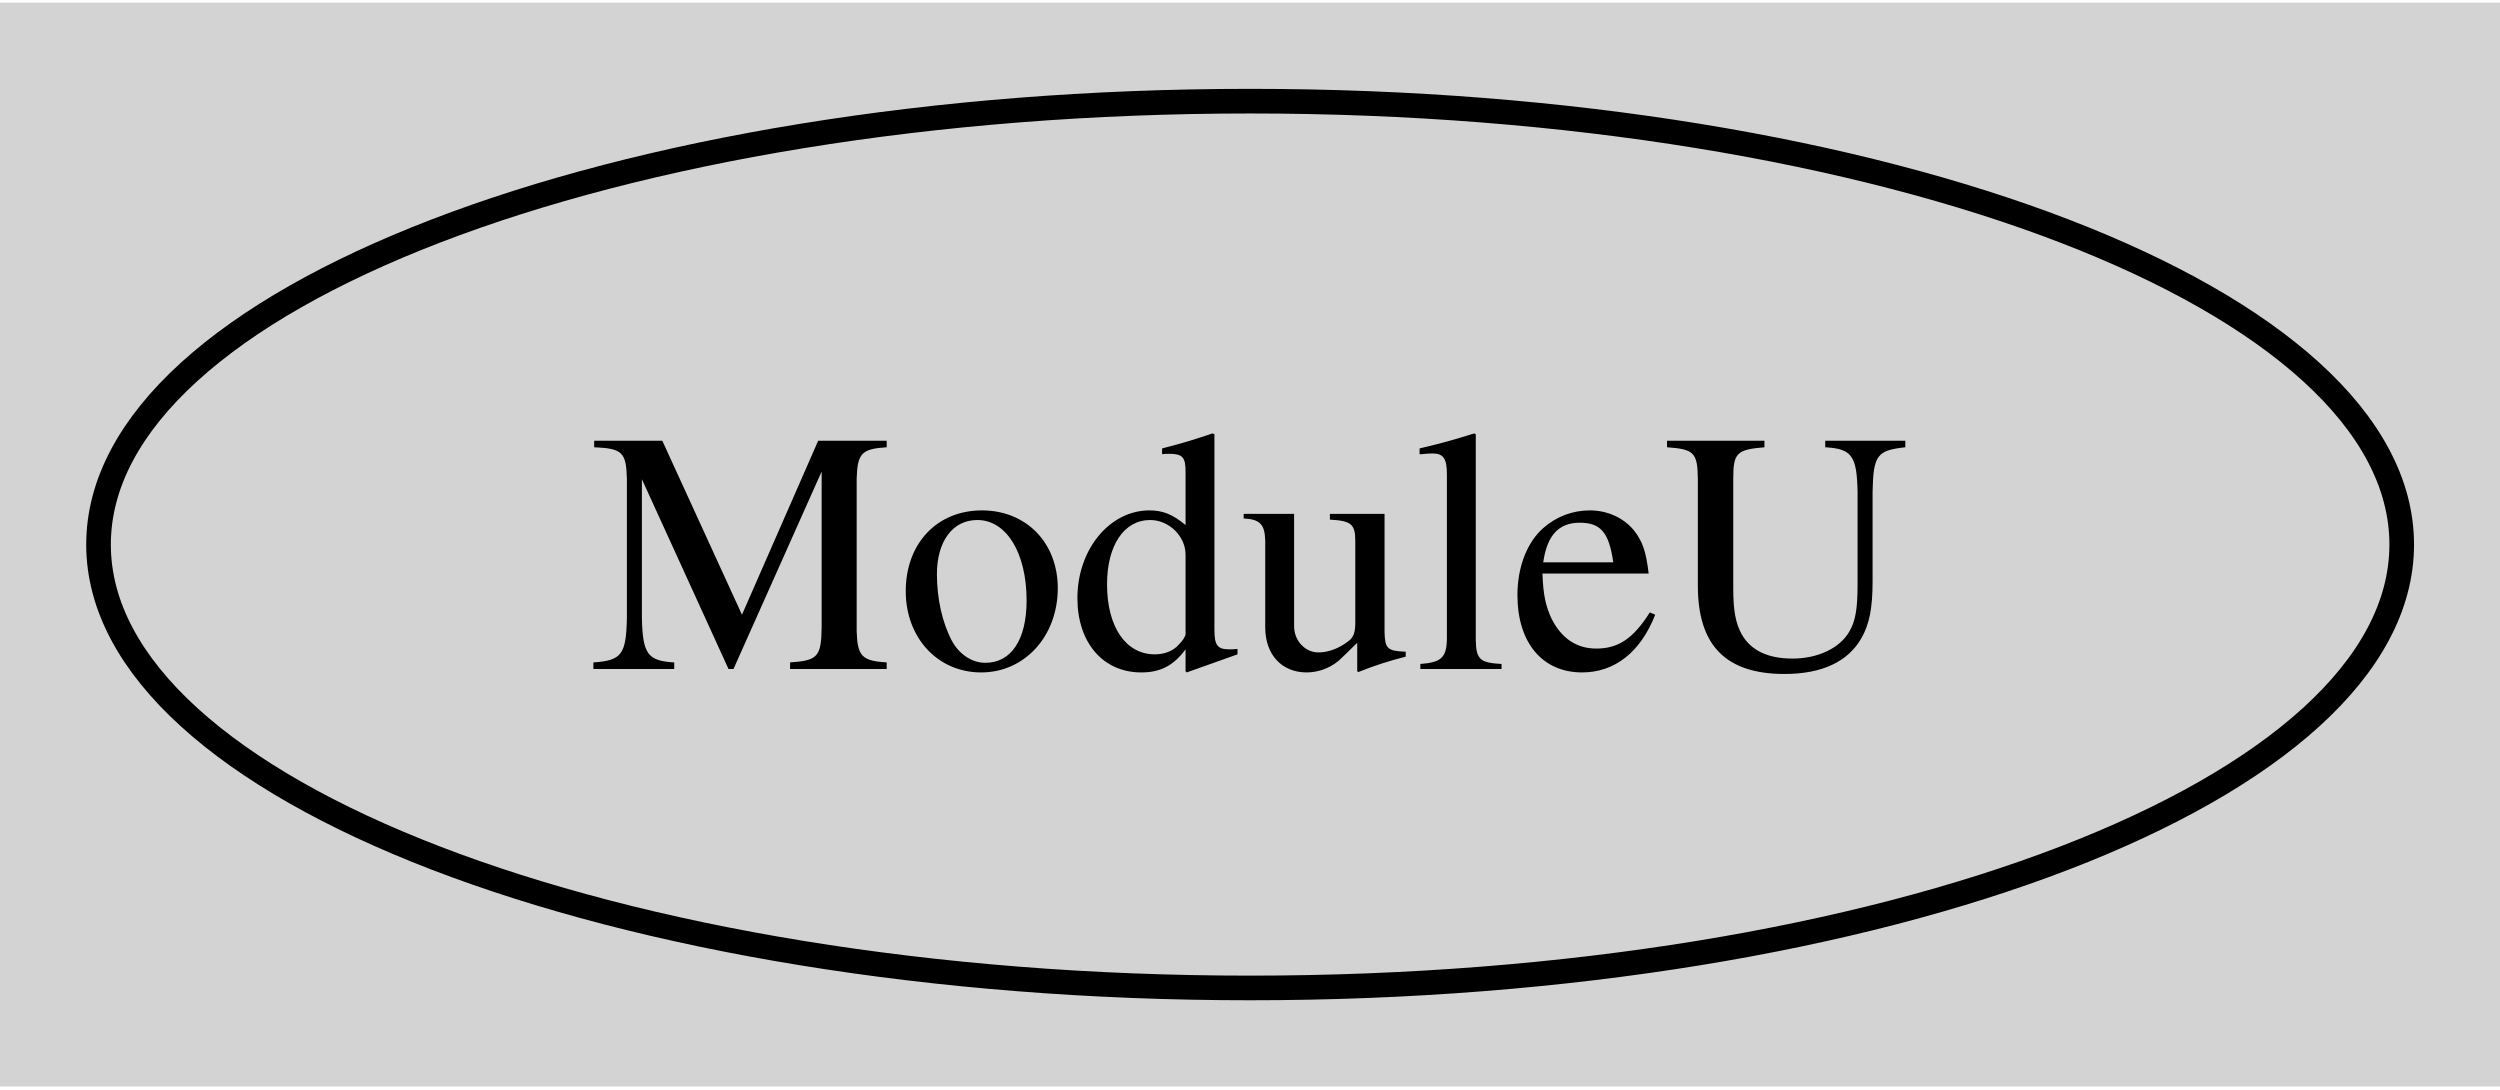
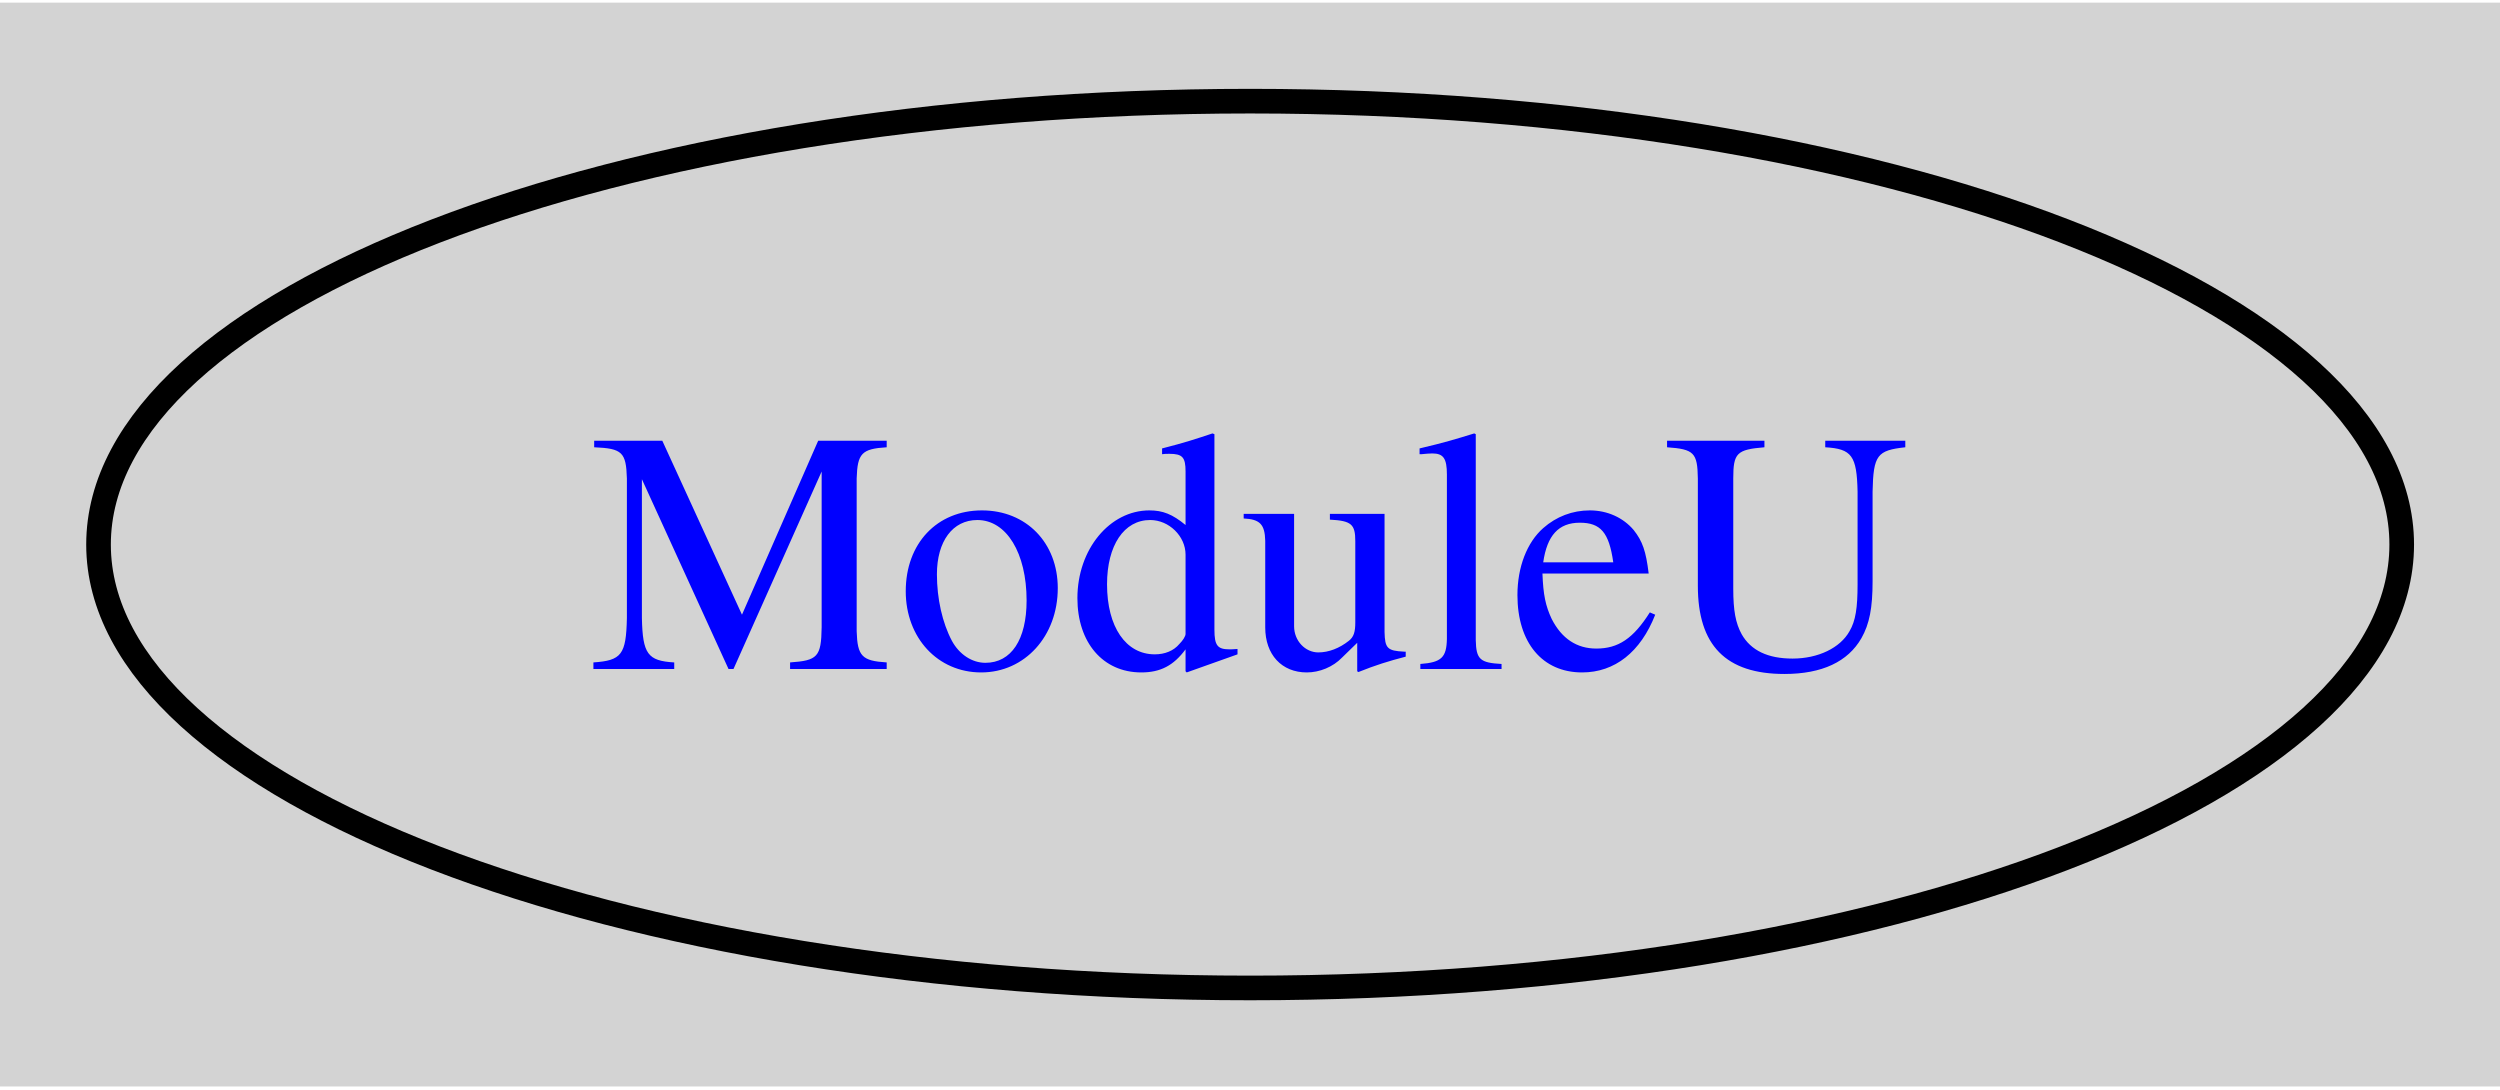
- <svg xmlns="http://www.w3.org/2000/svg" width="101pt" height="44pt" viewBox="0.00 0.00 101.49 44.00">
+ <svg xmlns="http://www.w3.org/2000/svg" xmlns:xlink="http://www.w3.org/1999/xlink" width="101pt" height="44pt" viewBox="0.00 0.00 101.49 44.00">
  <g id="graph0" class="graph" transform="scale(1 1) rotate(0) translate(4 40)">
    <polygon fill="lightgray" stroke="none" points="-4,4 -4,-40 97.49,-40 97.49,4 -4,4" />
    <g id="node1" class="node">
-       <ellipse fill="none" stroke="black" cx="46.75" cy="-18" rx="46.75" ry="18" />
-       <text text-anchor="middle" x="46.75" y="-12.95" font-family="Times,serif" font-size="14.00">ModuleU</text>
+       <g id="a_node1">
+         <a xlink:href="https://github.com/SeanShubin/code_structure_sample_elixir/blob/master/lib/path_t/module_u.ex" xlink:title="ModuleU">
+           <ellipse fill="none" stroke="black" cx="46.75" cy="-18" rx="46.75" ry="18" />
+           <text text-anchor="middle" x="46.75" y="-12.95" font-family="Times,serif" font-size="14.00" fill="blue">ModuleU</text>
+         </a>
+       </g>
    </g>
  </g>
</svg>
